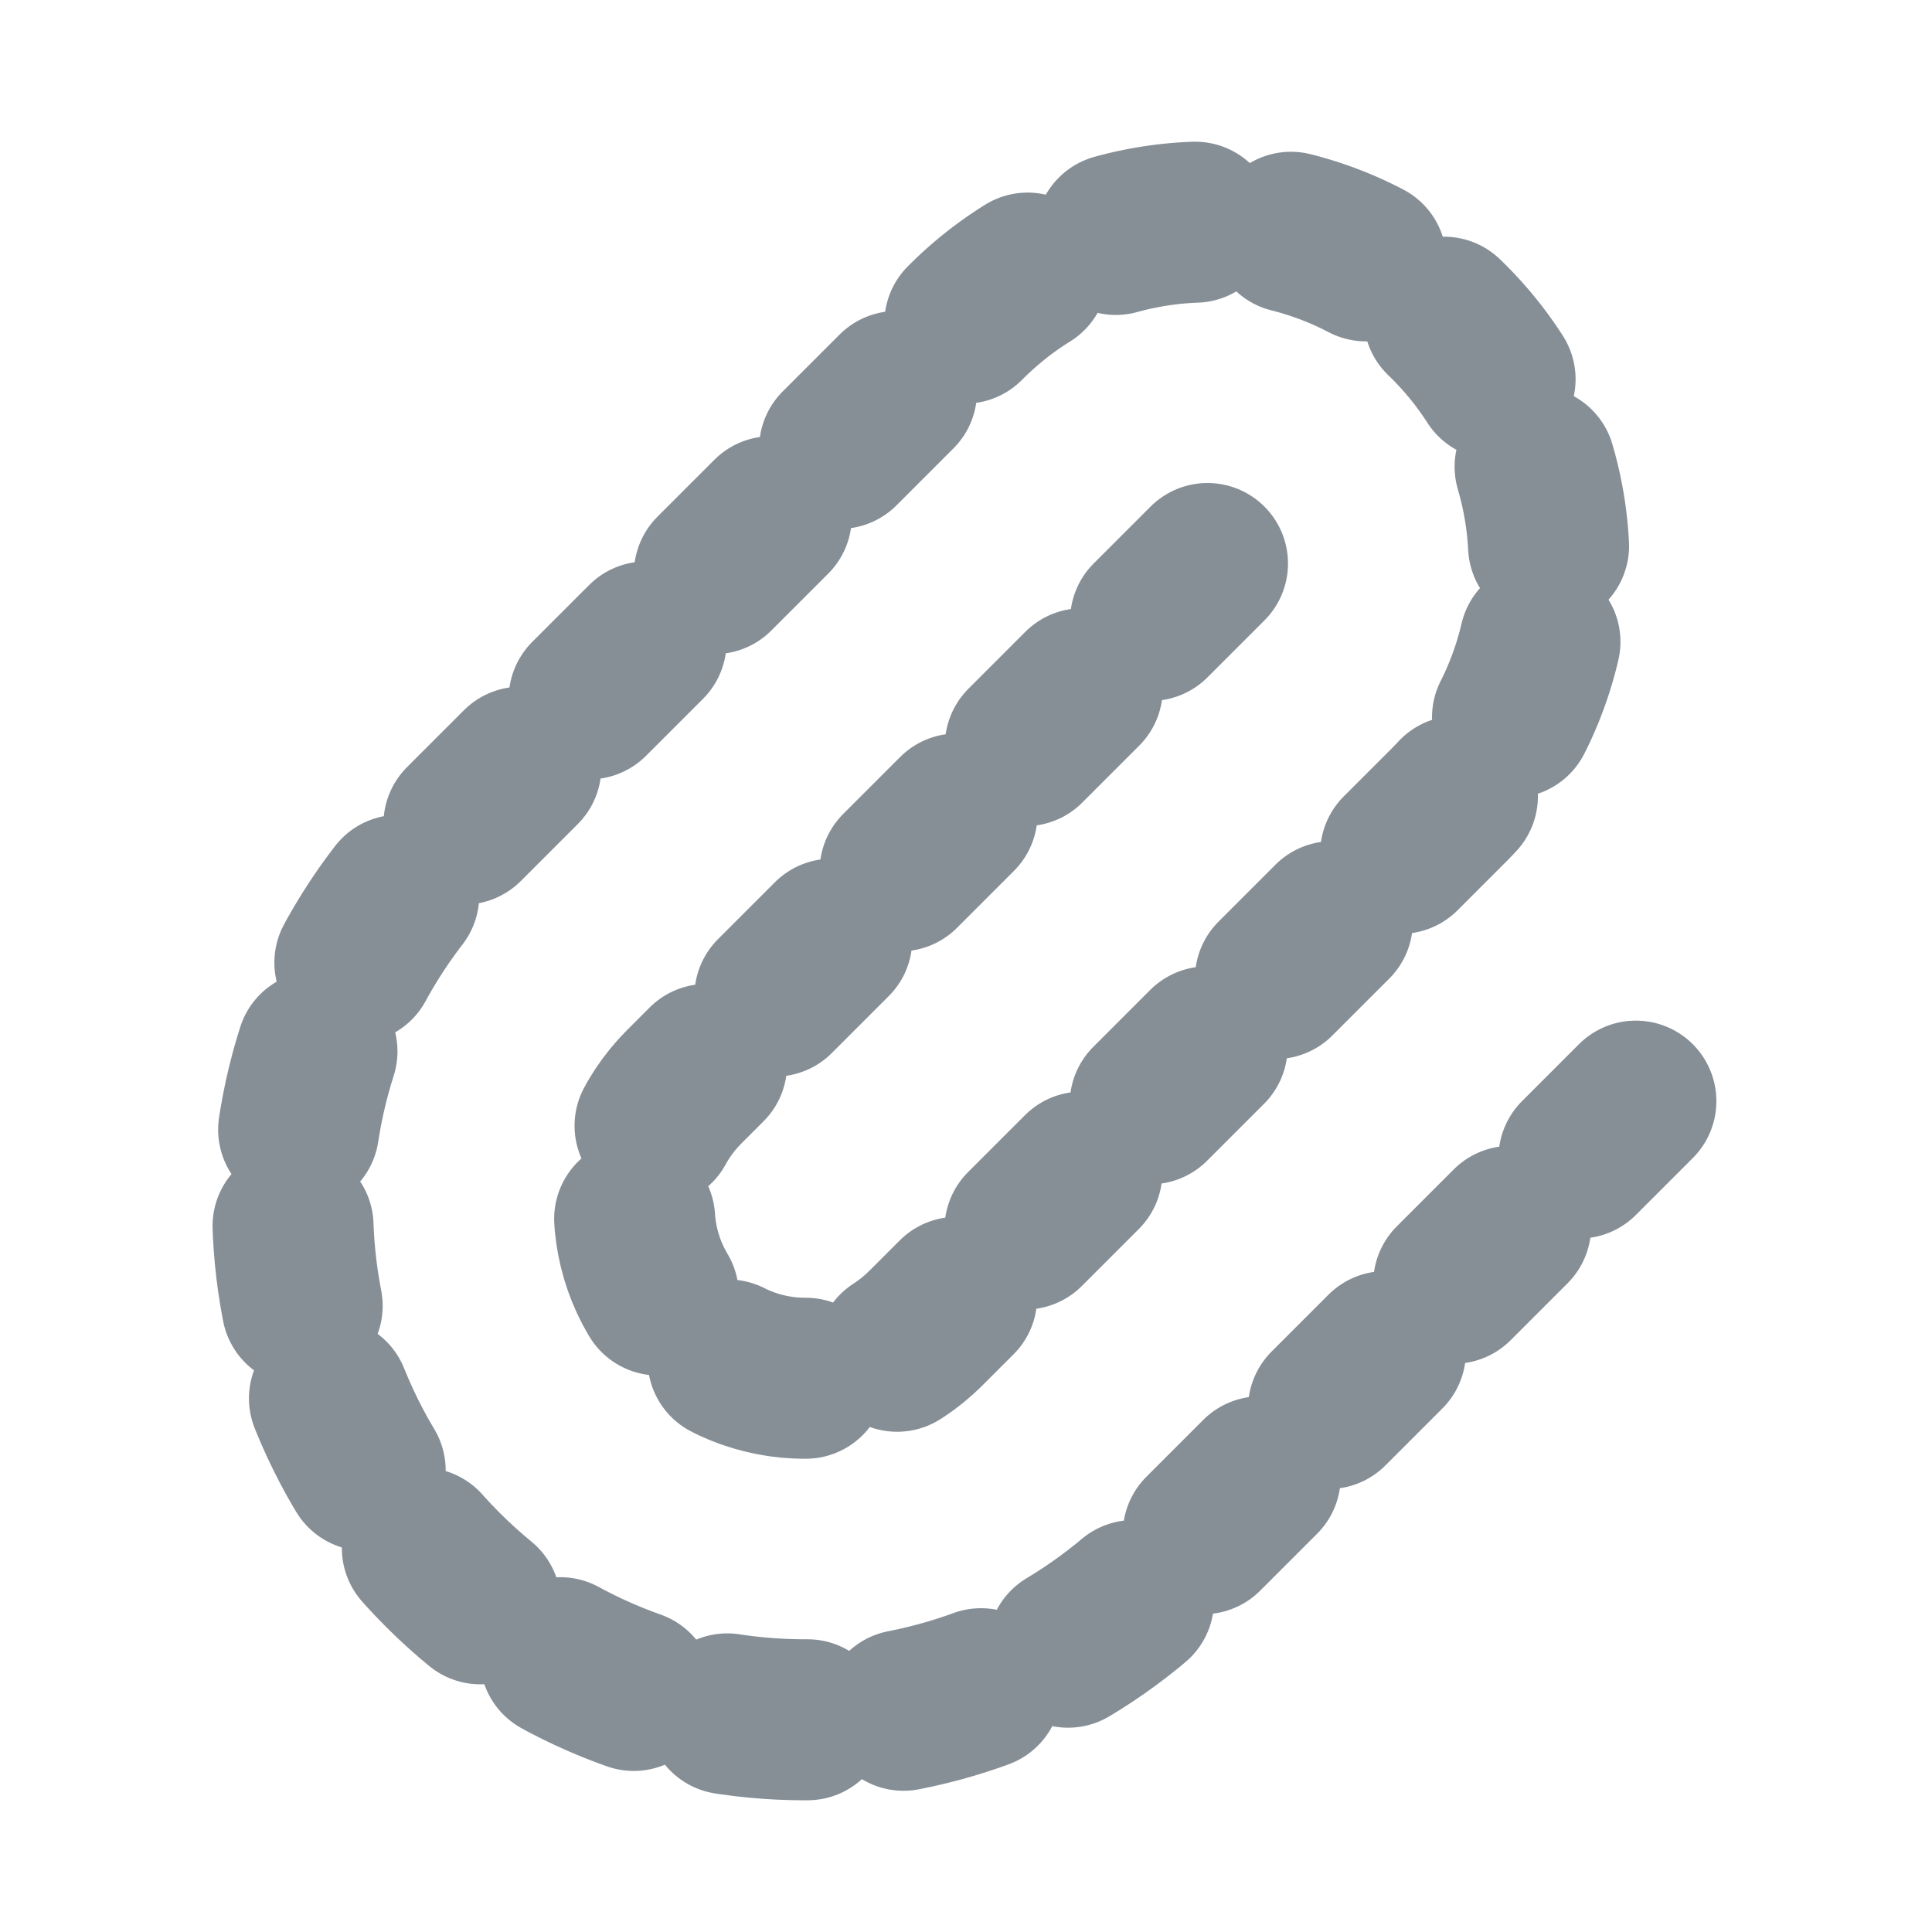
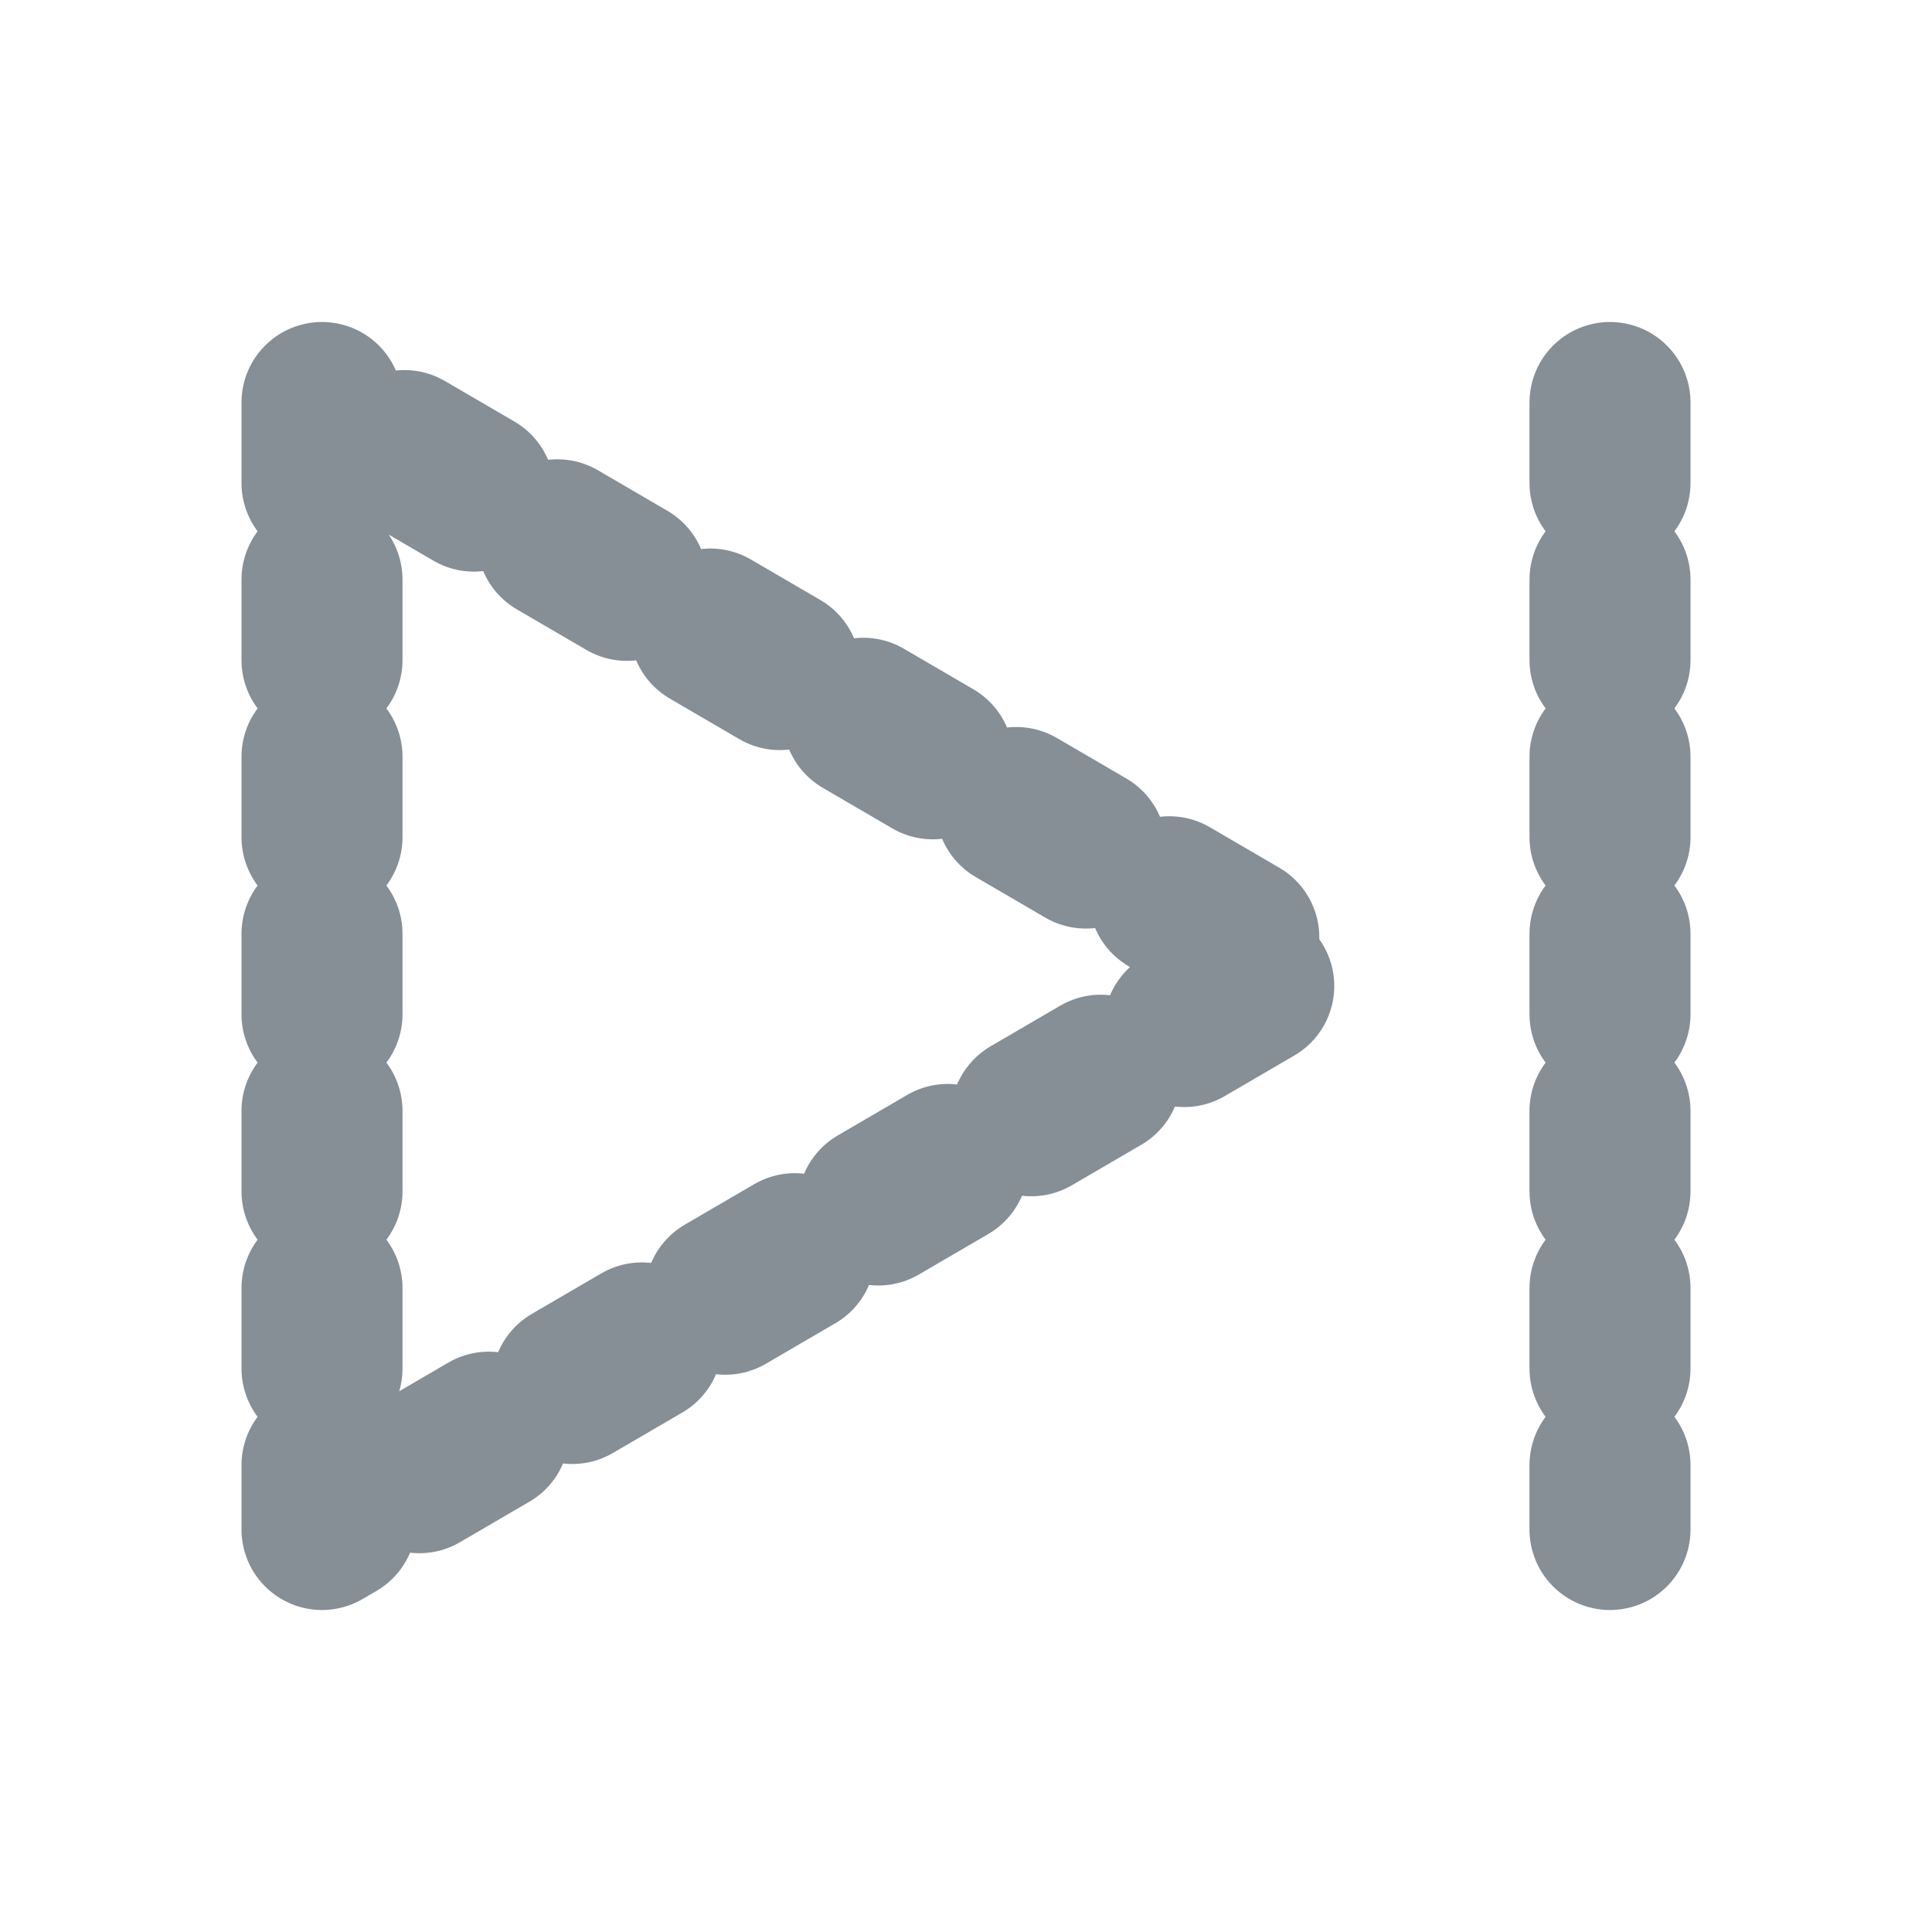
<svg xmlns="http://www.w3.org/2000/svg" width="18" height="18" viewBox="0 0 24 24" role="img" fill="none" stroke="#868e96" stroke-width="2" stroke-linecap="round" stroke-linejoin="round">
  <style>
path { stroke-dasharray: 1 1.2; stroke-dashoffset: 0; animation: draw 0.5s ease-out 1 both; }
@keyframes draw { from { stroke-dashoffset: 1.1; } }
@media (prefers-reduced-motion: reduce) { path { animation: none; } }
</style>
-   <path d="M15 7l-6.5 6.5a1.5 1.5 0 0 0 3 3l6.5 -6.5a3 3 0 0 0 -6 -6l-6.5 6.5a4.5 4.5 0 0 0 9 9l6.5 -6.5" pathLength="1" style="animation-delay:0s" />
+   <path d="M4 5v14l12 -7l-12 -7" pathLength="1" style="animation-delay:0s" />
+   <path d="M20 5l0 14" pathLength="1" style="animation-delay:0.08s" />
</svg>
